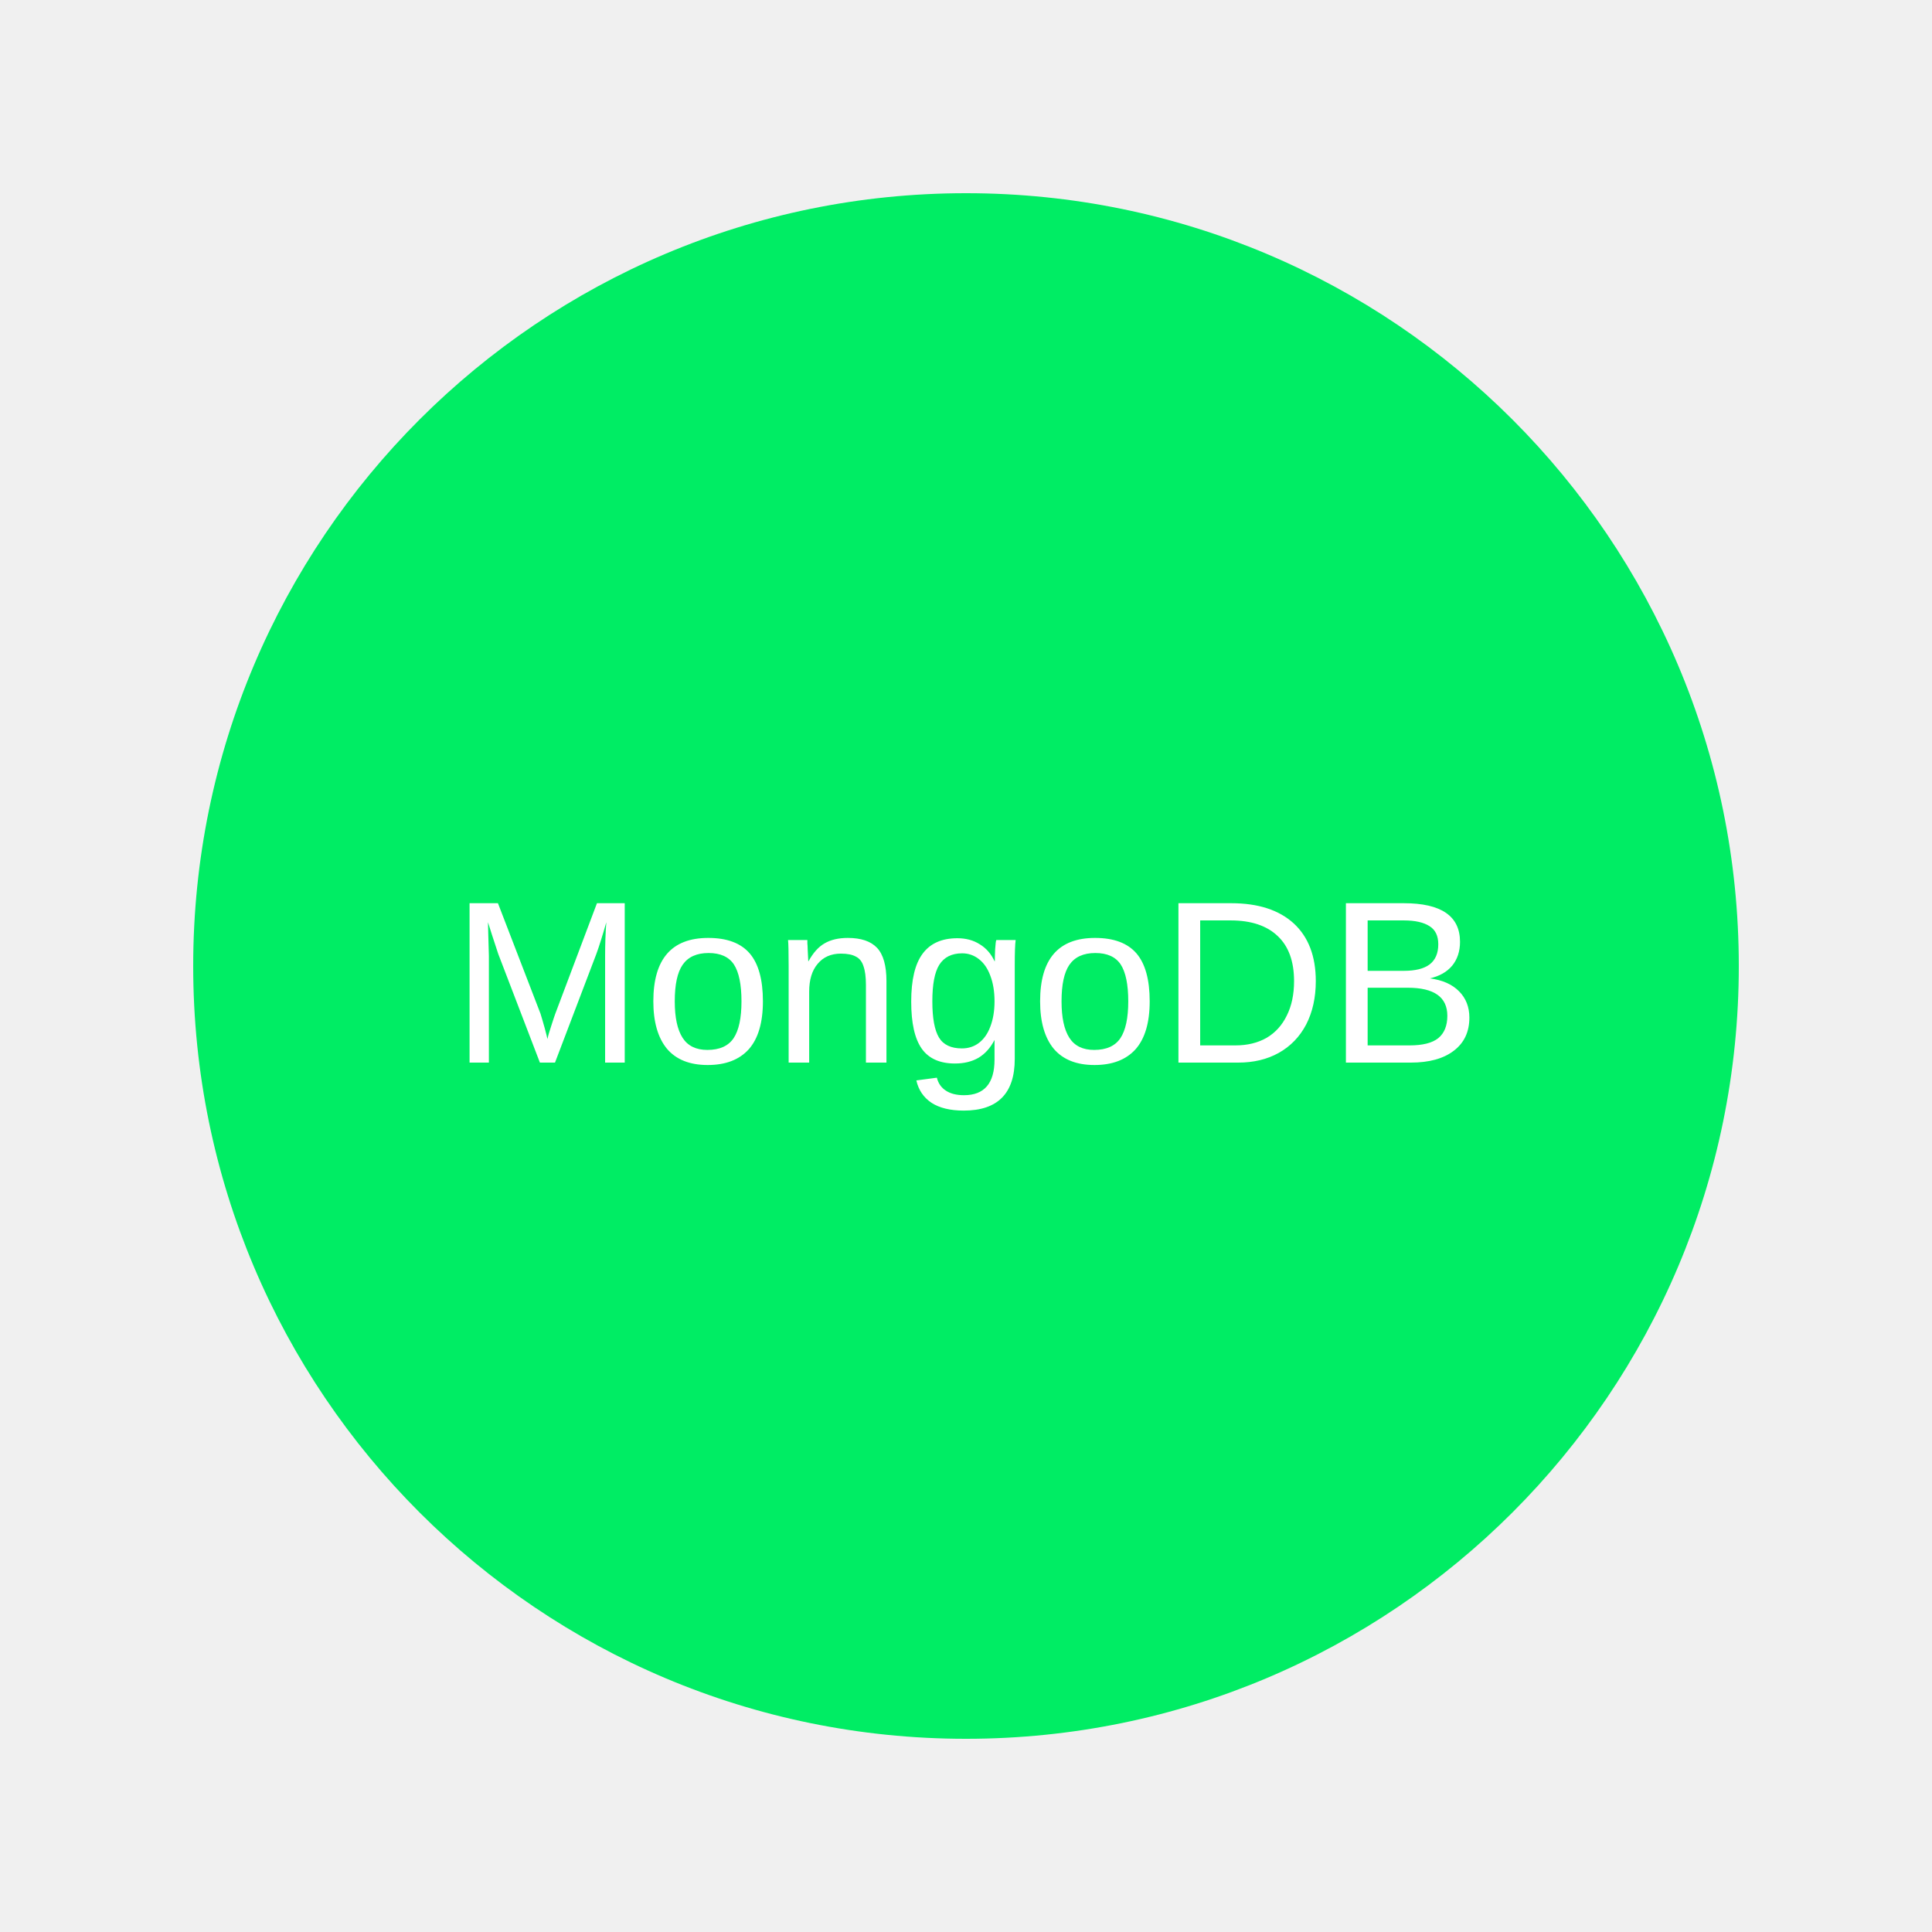
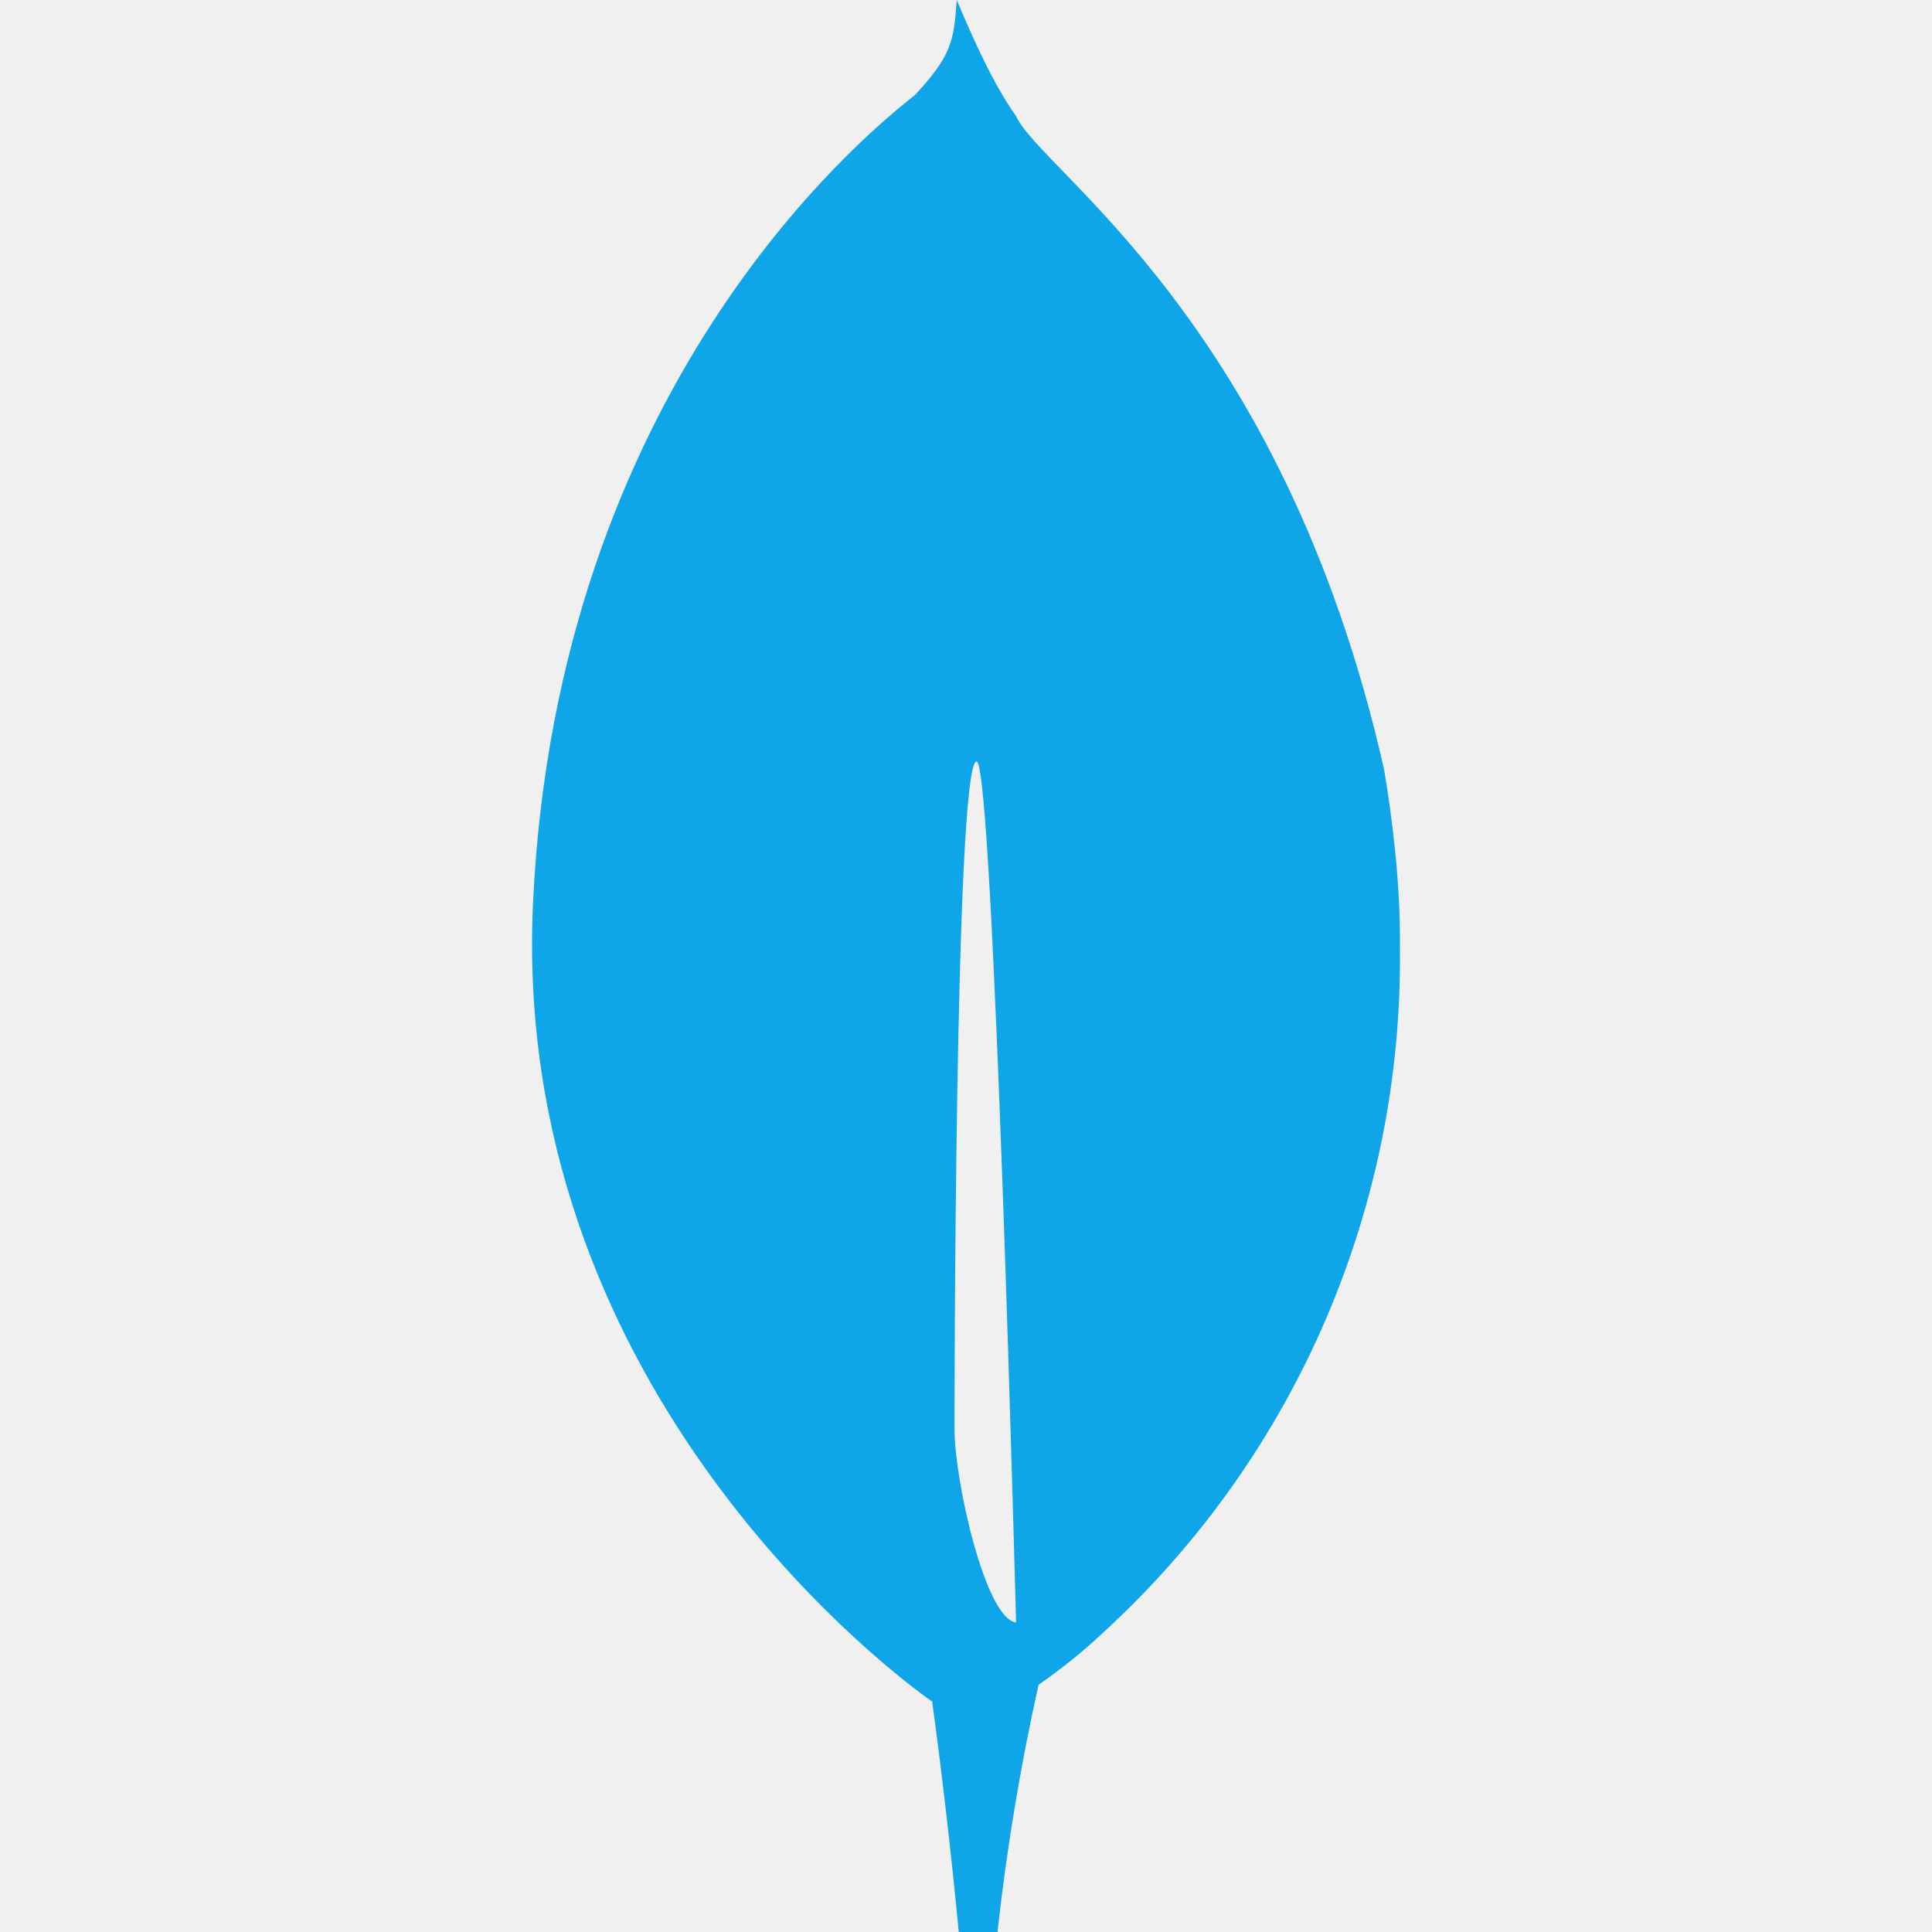
- <svg xmlns="http://www.w3.org/2000/svg" width="100" height="100" version="1.1" viewBox="0 0 100 100">
-   <circle cx="50" cy="50" r="40" fill="#00ed64" />
-   <text x="50" y="55" text-anchor="middle" font-family="Arial" font-size="12" fill="white">MongoDB</text>
+ <svg xmlns="http://www.w3.org/2000/svg" fill="#0ea5e9" role="img" viewBox="0 0 24 24">
+   <path d="M17.193 9.555c-1.264-5.58-4.252-7.414-4.573-8.115-.28-.394-.53-.954-.735-1.44-.036.495-.055.685-.523 1.184-.723.566-4.438 3.682-4.74 10.02-.282 5.912 4.27 9.435 4.888 9.884l.07.05A73.49 73.49 0 0111.91 24h.481c.114-1.032.284-2.056.51-3.07.417-.296.604-.463.85-.693a11.342 11.342 0 003.639-8.464c.01-.814-.103-1.662-.197-2.218zm-5.336 8.195s0-8.291.275-8.29c.213 0 .49 10.695.49 10.695-.381-.045-.765-1.76-.765-2.405z" />
</svg>
